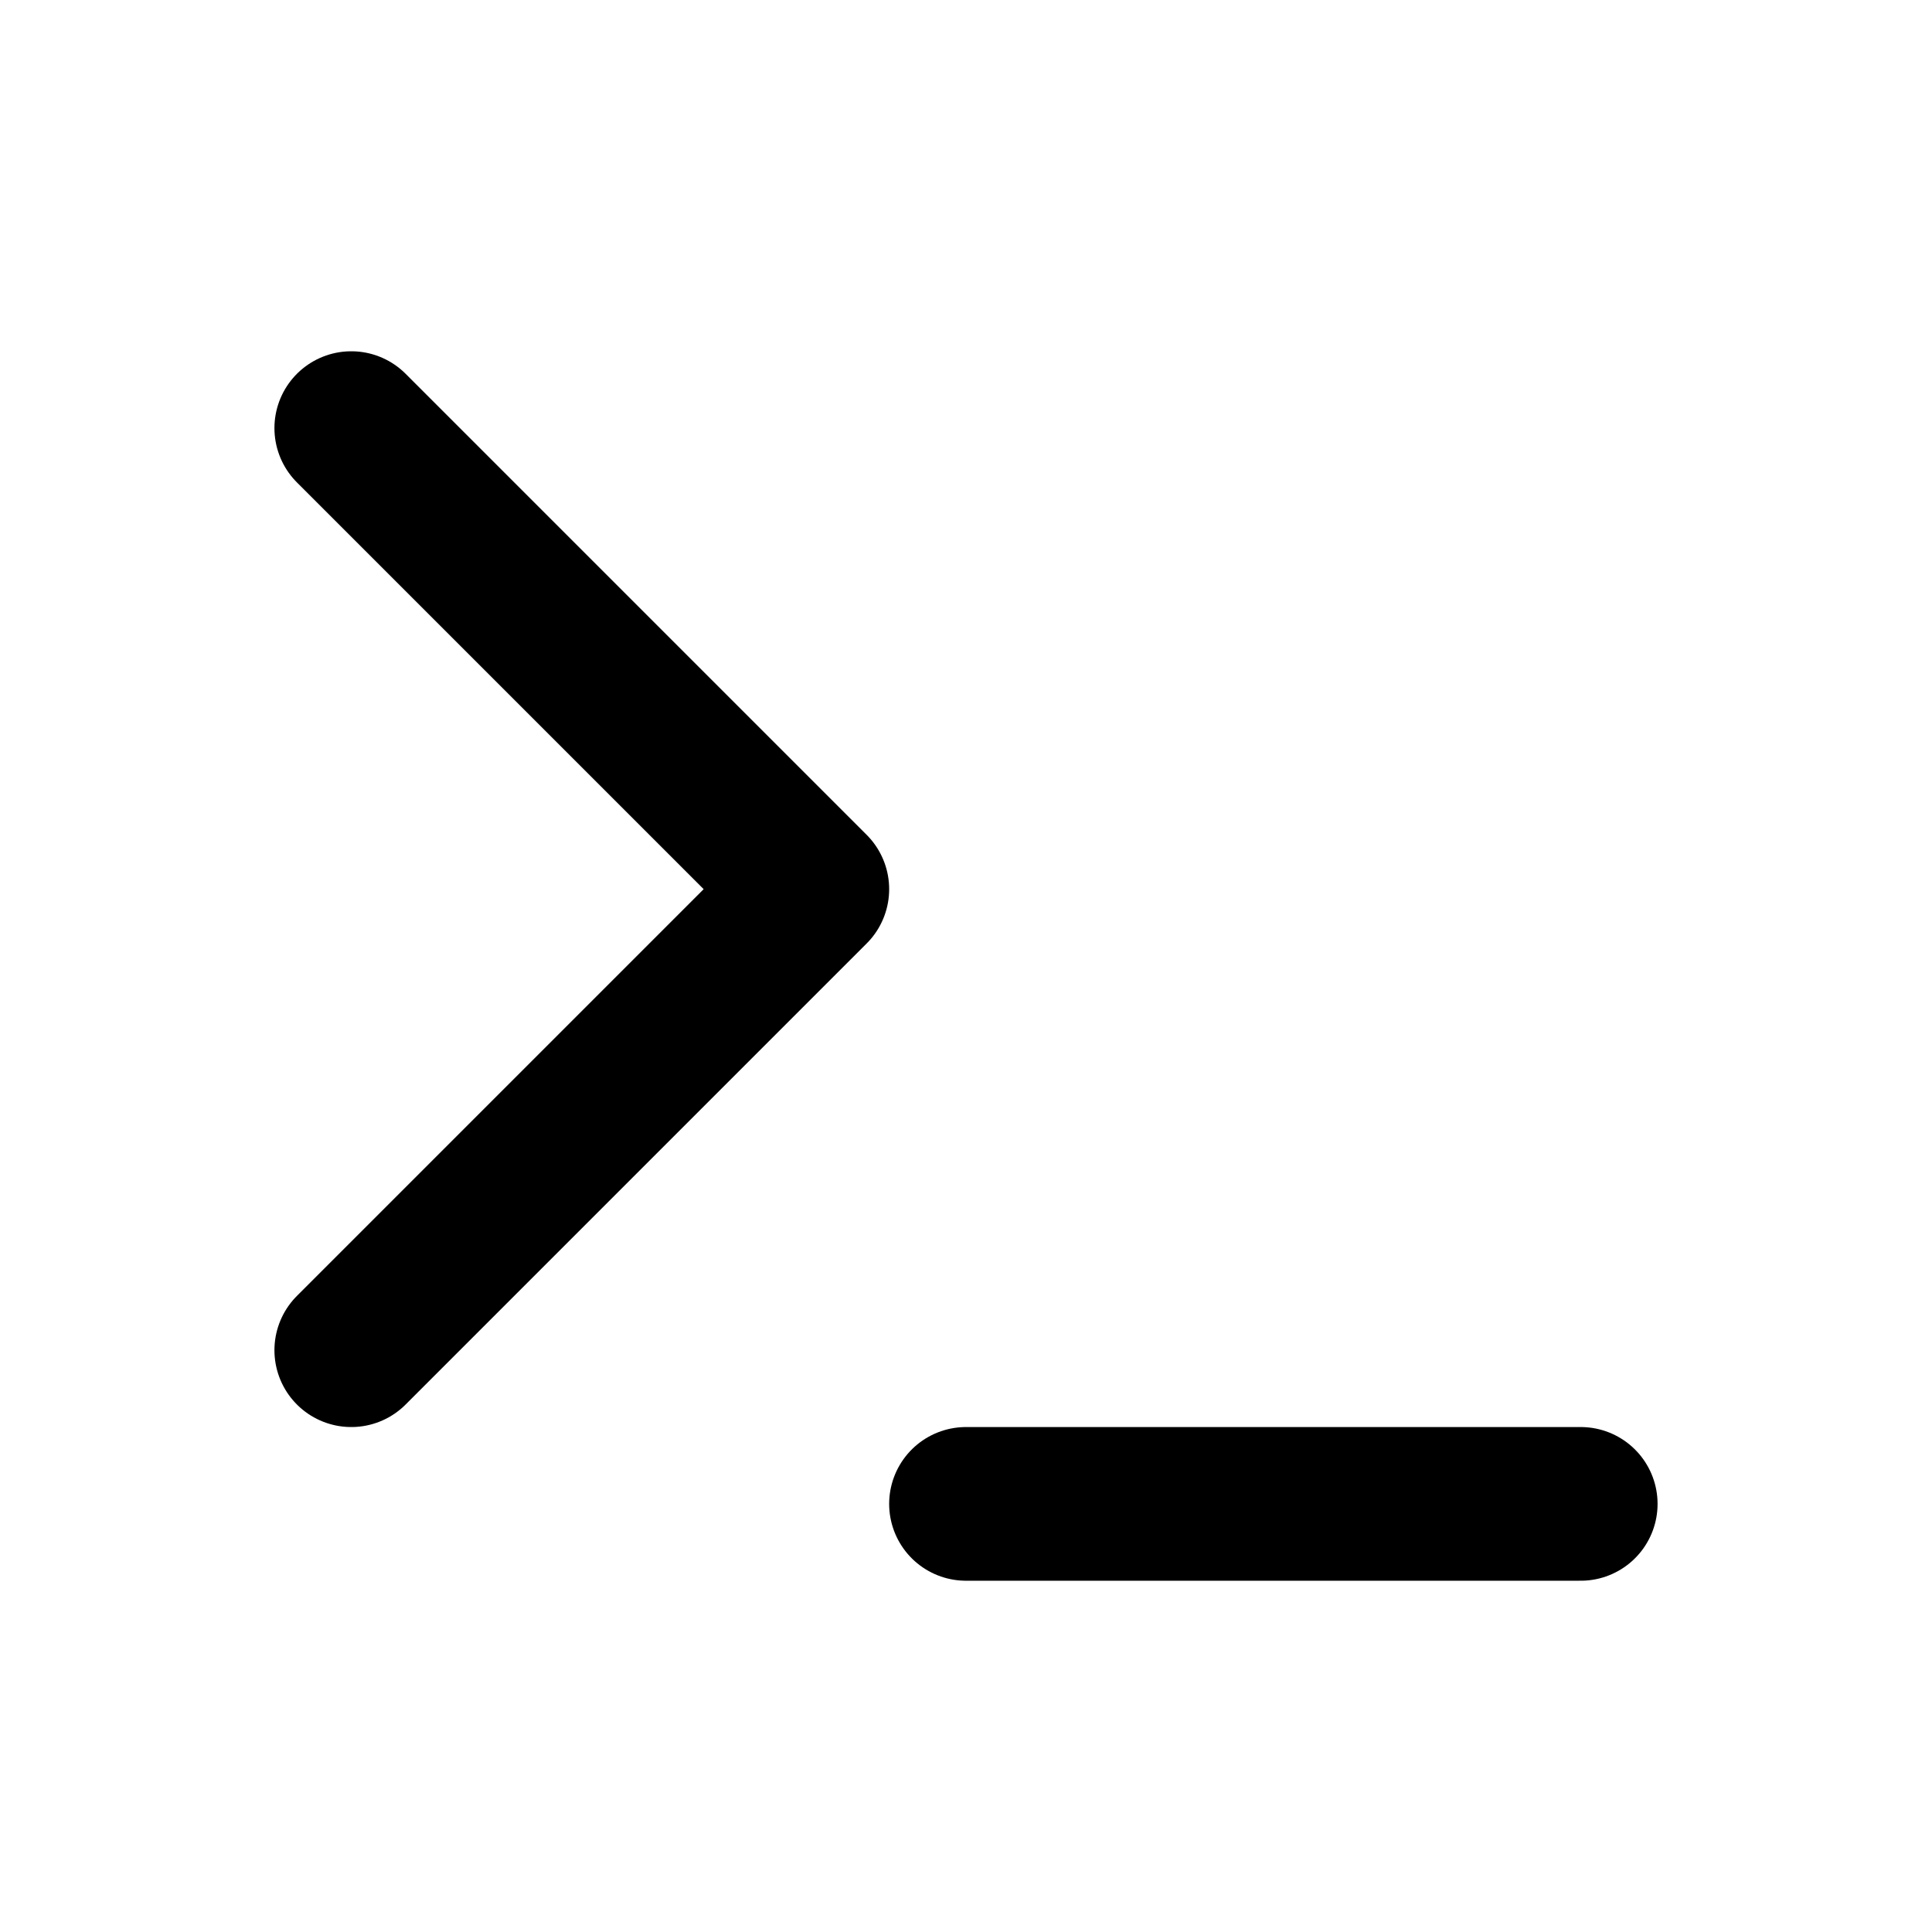
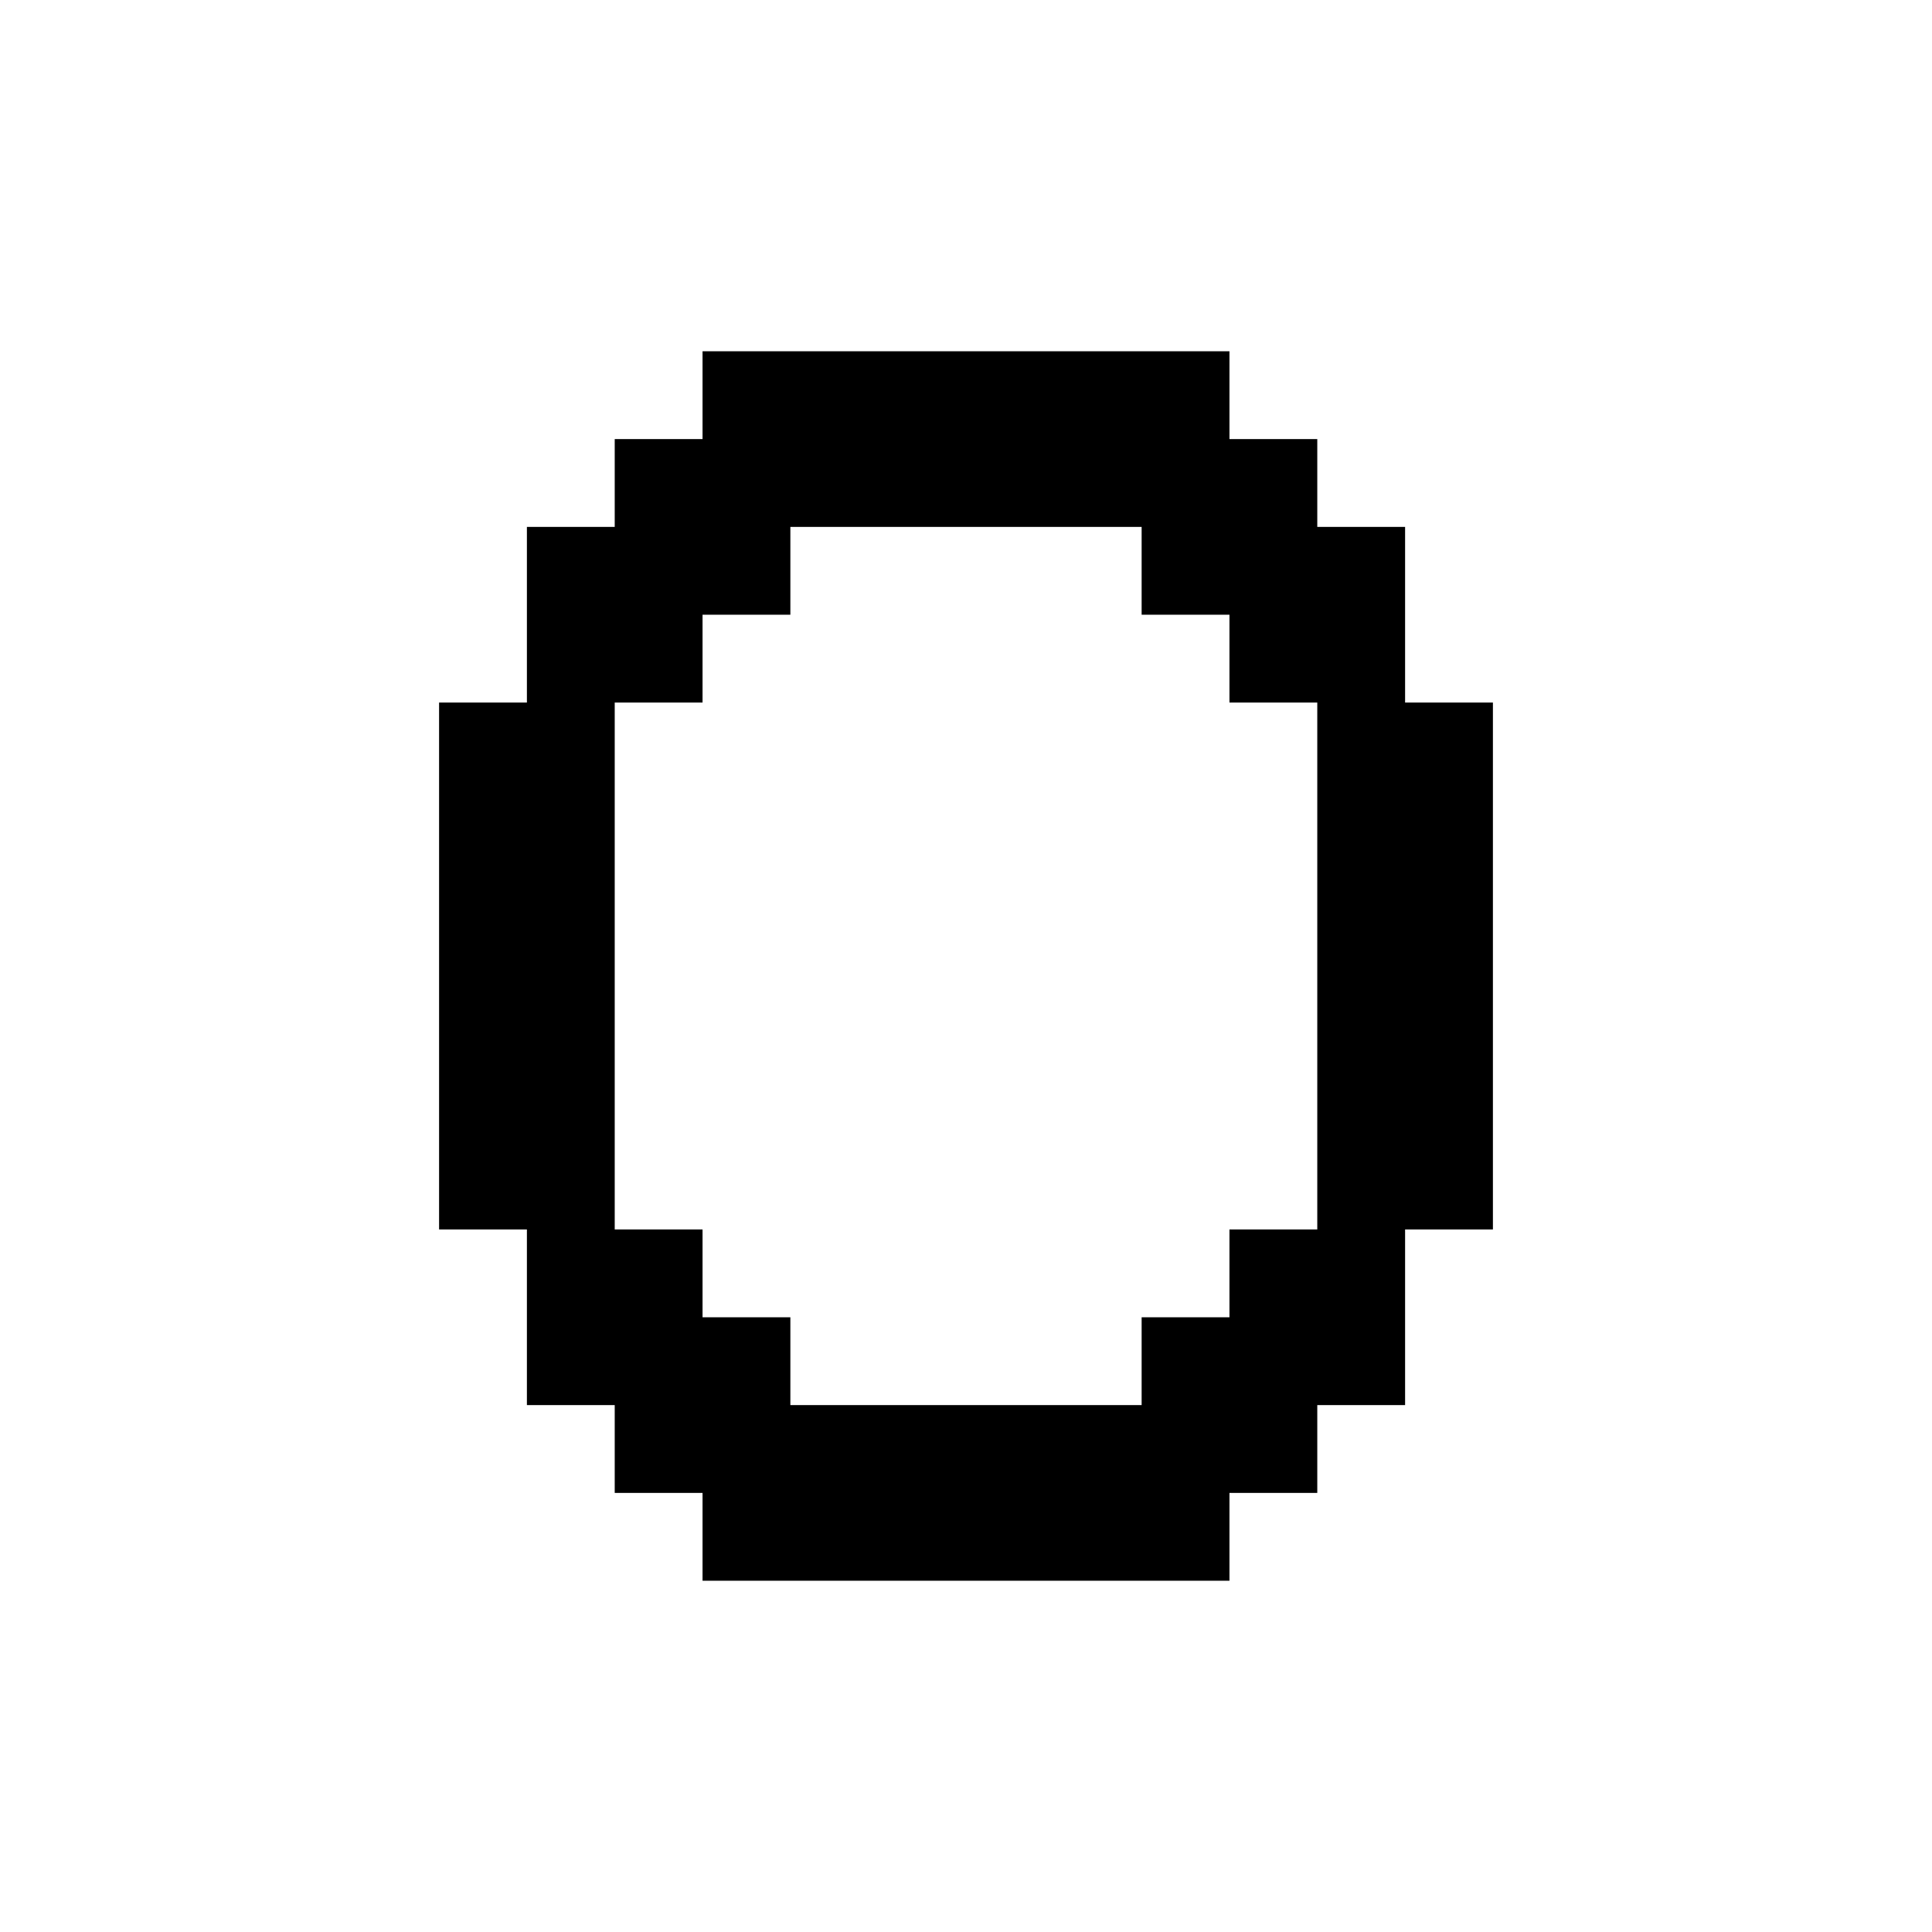
<svg xmlns="http://www.w3.org/2000/svg" width="44" height="44" viewBox="0 0 44 44">
-   <g transform="translate(22 22) scale(1.75) translate(-12 -12)" fill="none" stroke="#000000" stroke-width="2" stroke-linecap="round" stroke-linejoin="round">
-     <path d="m4 17 6-6-6-6" />
-     <path d="M12 19h8" />
-   </g>
+   <path transform="translate(22 22) scale(0.052632 -0.052632) translate(-266 -266)" fill="#000000" d="M76 76V152H38V380H76V456H114V494H152V532H380V494H418V456H456V380H494V152H456V76H418V38H380V0H152V38H114V76ZM342 76V114H380V152H418V380H380V418H342V456H190V418H152V380H114V152H152V114H190V76Z" />
</svg>
